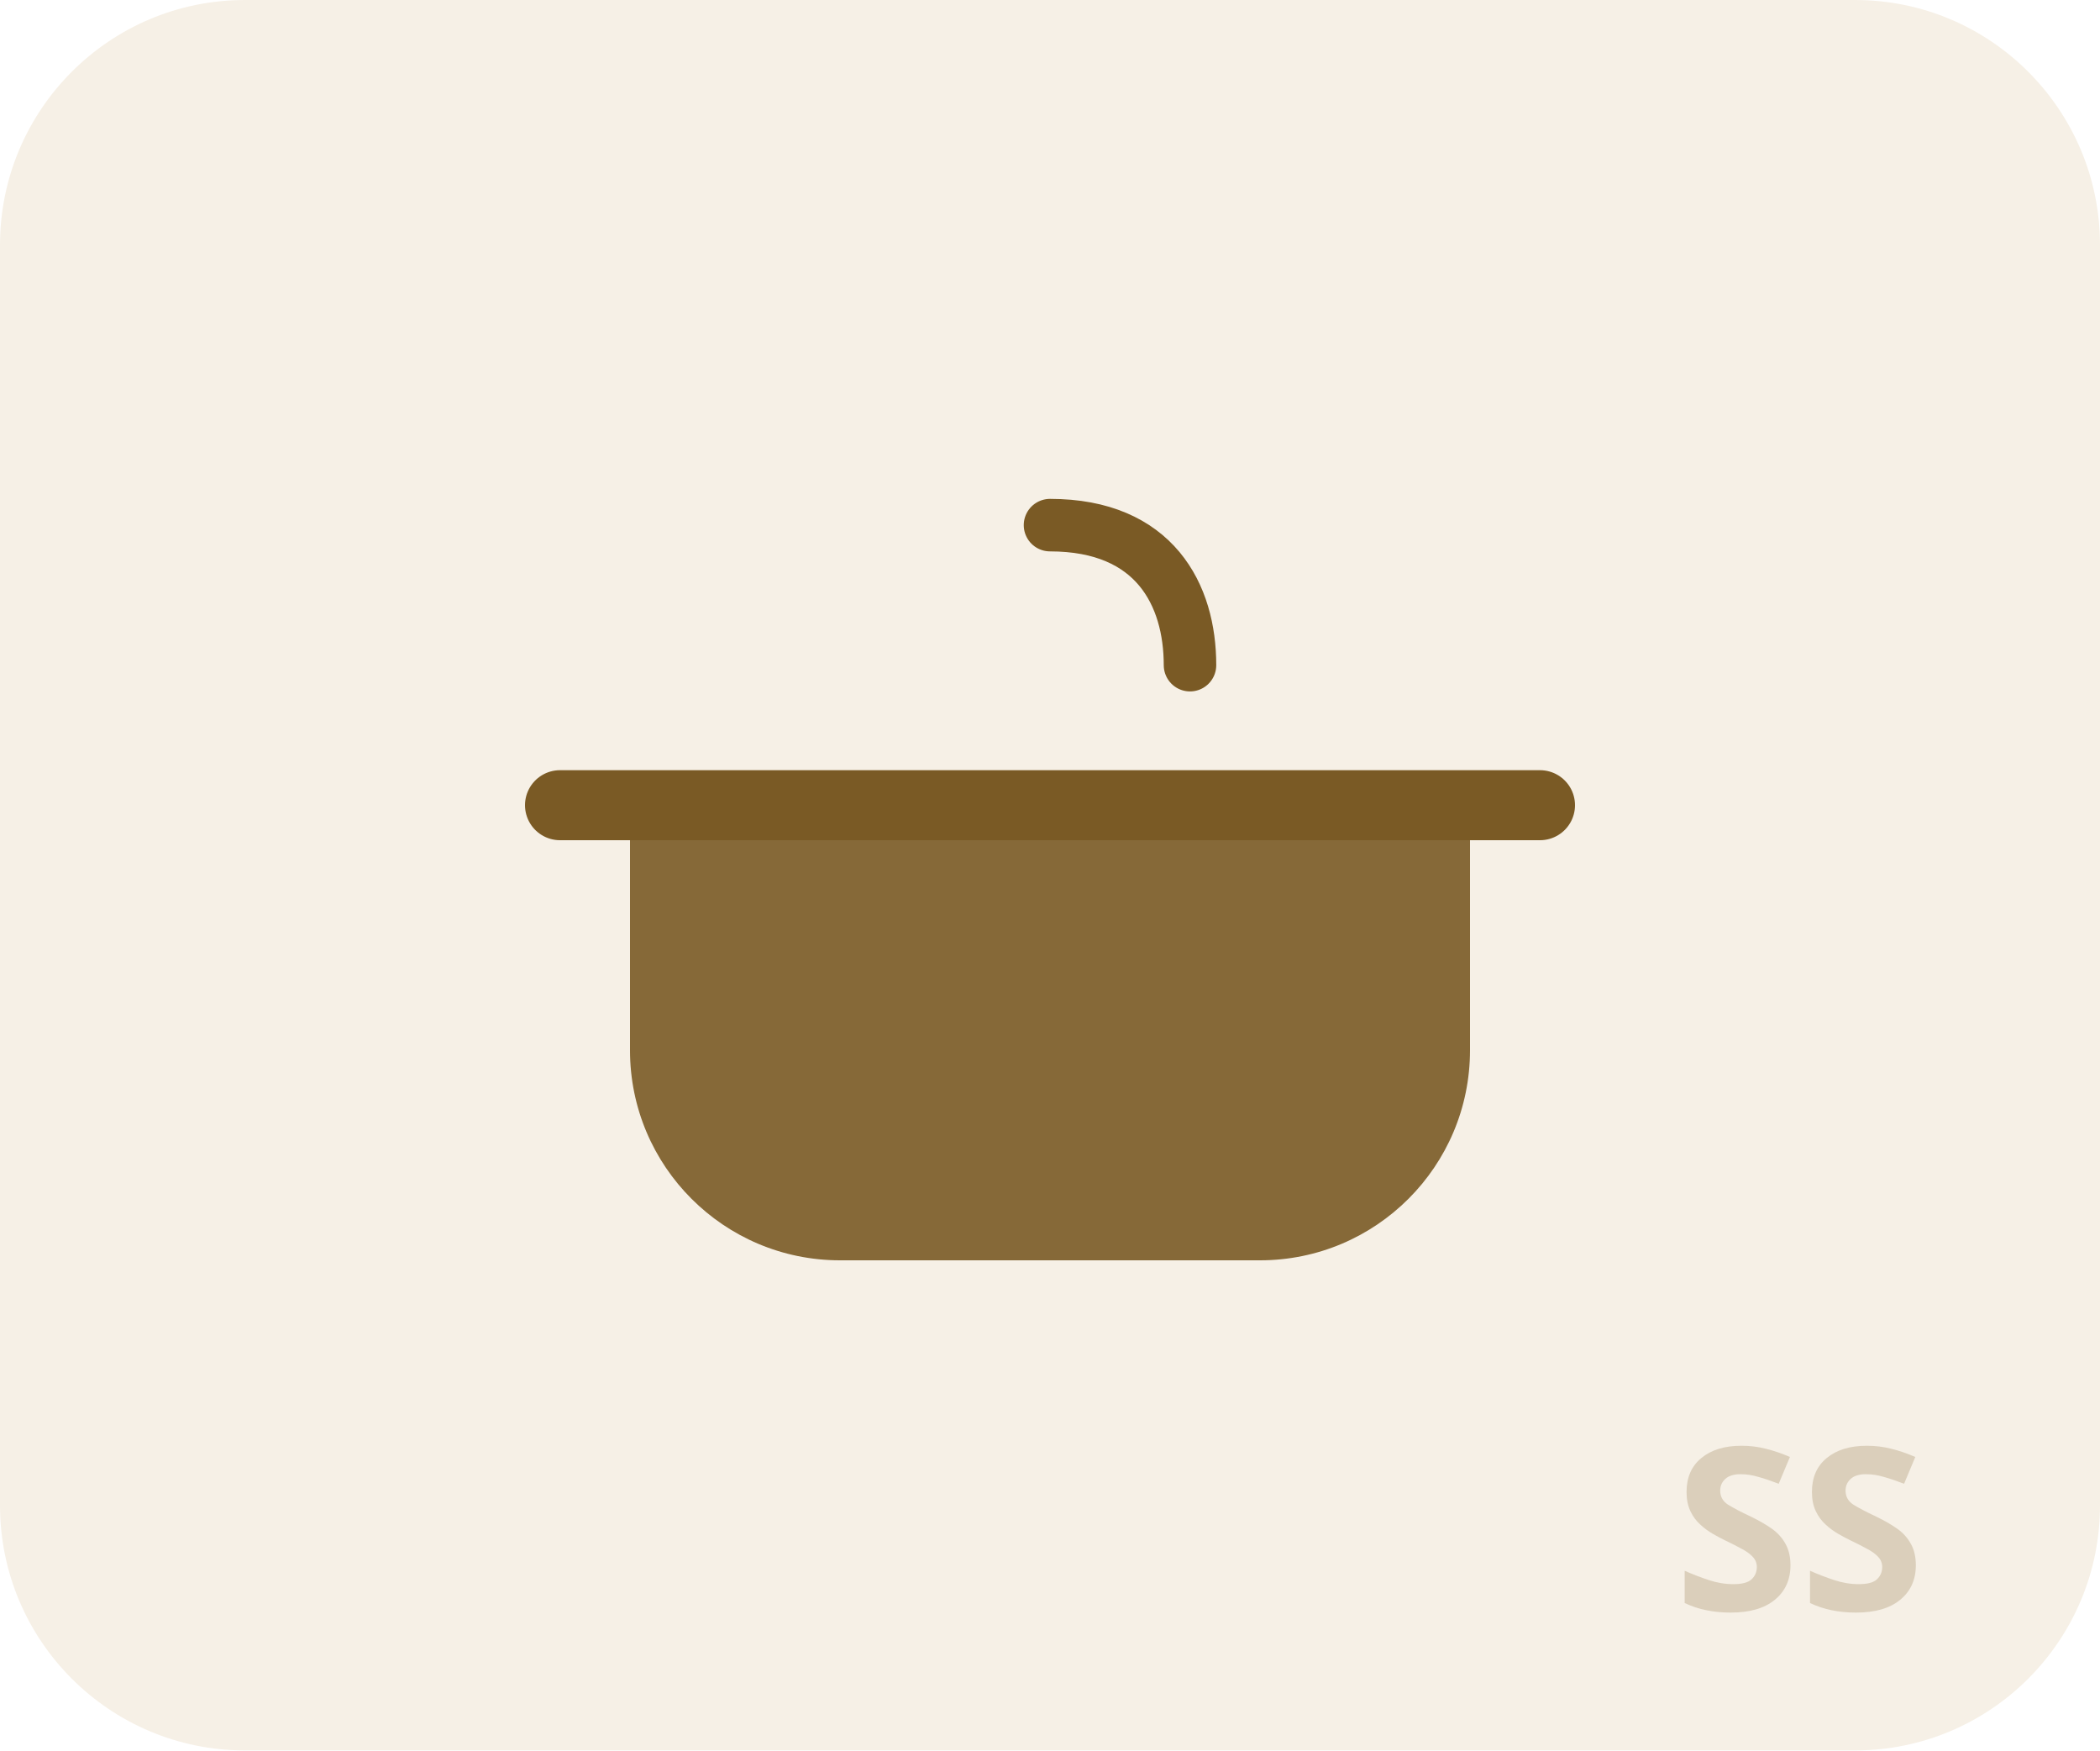
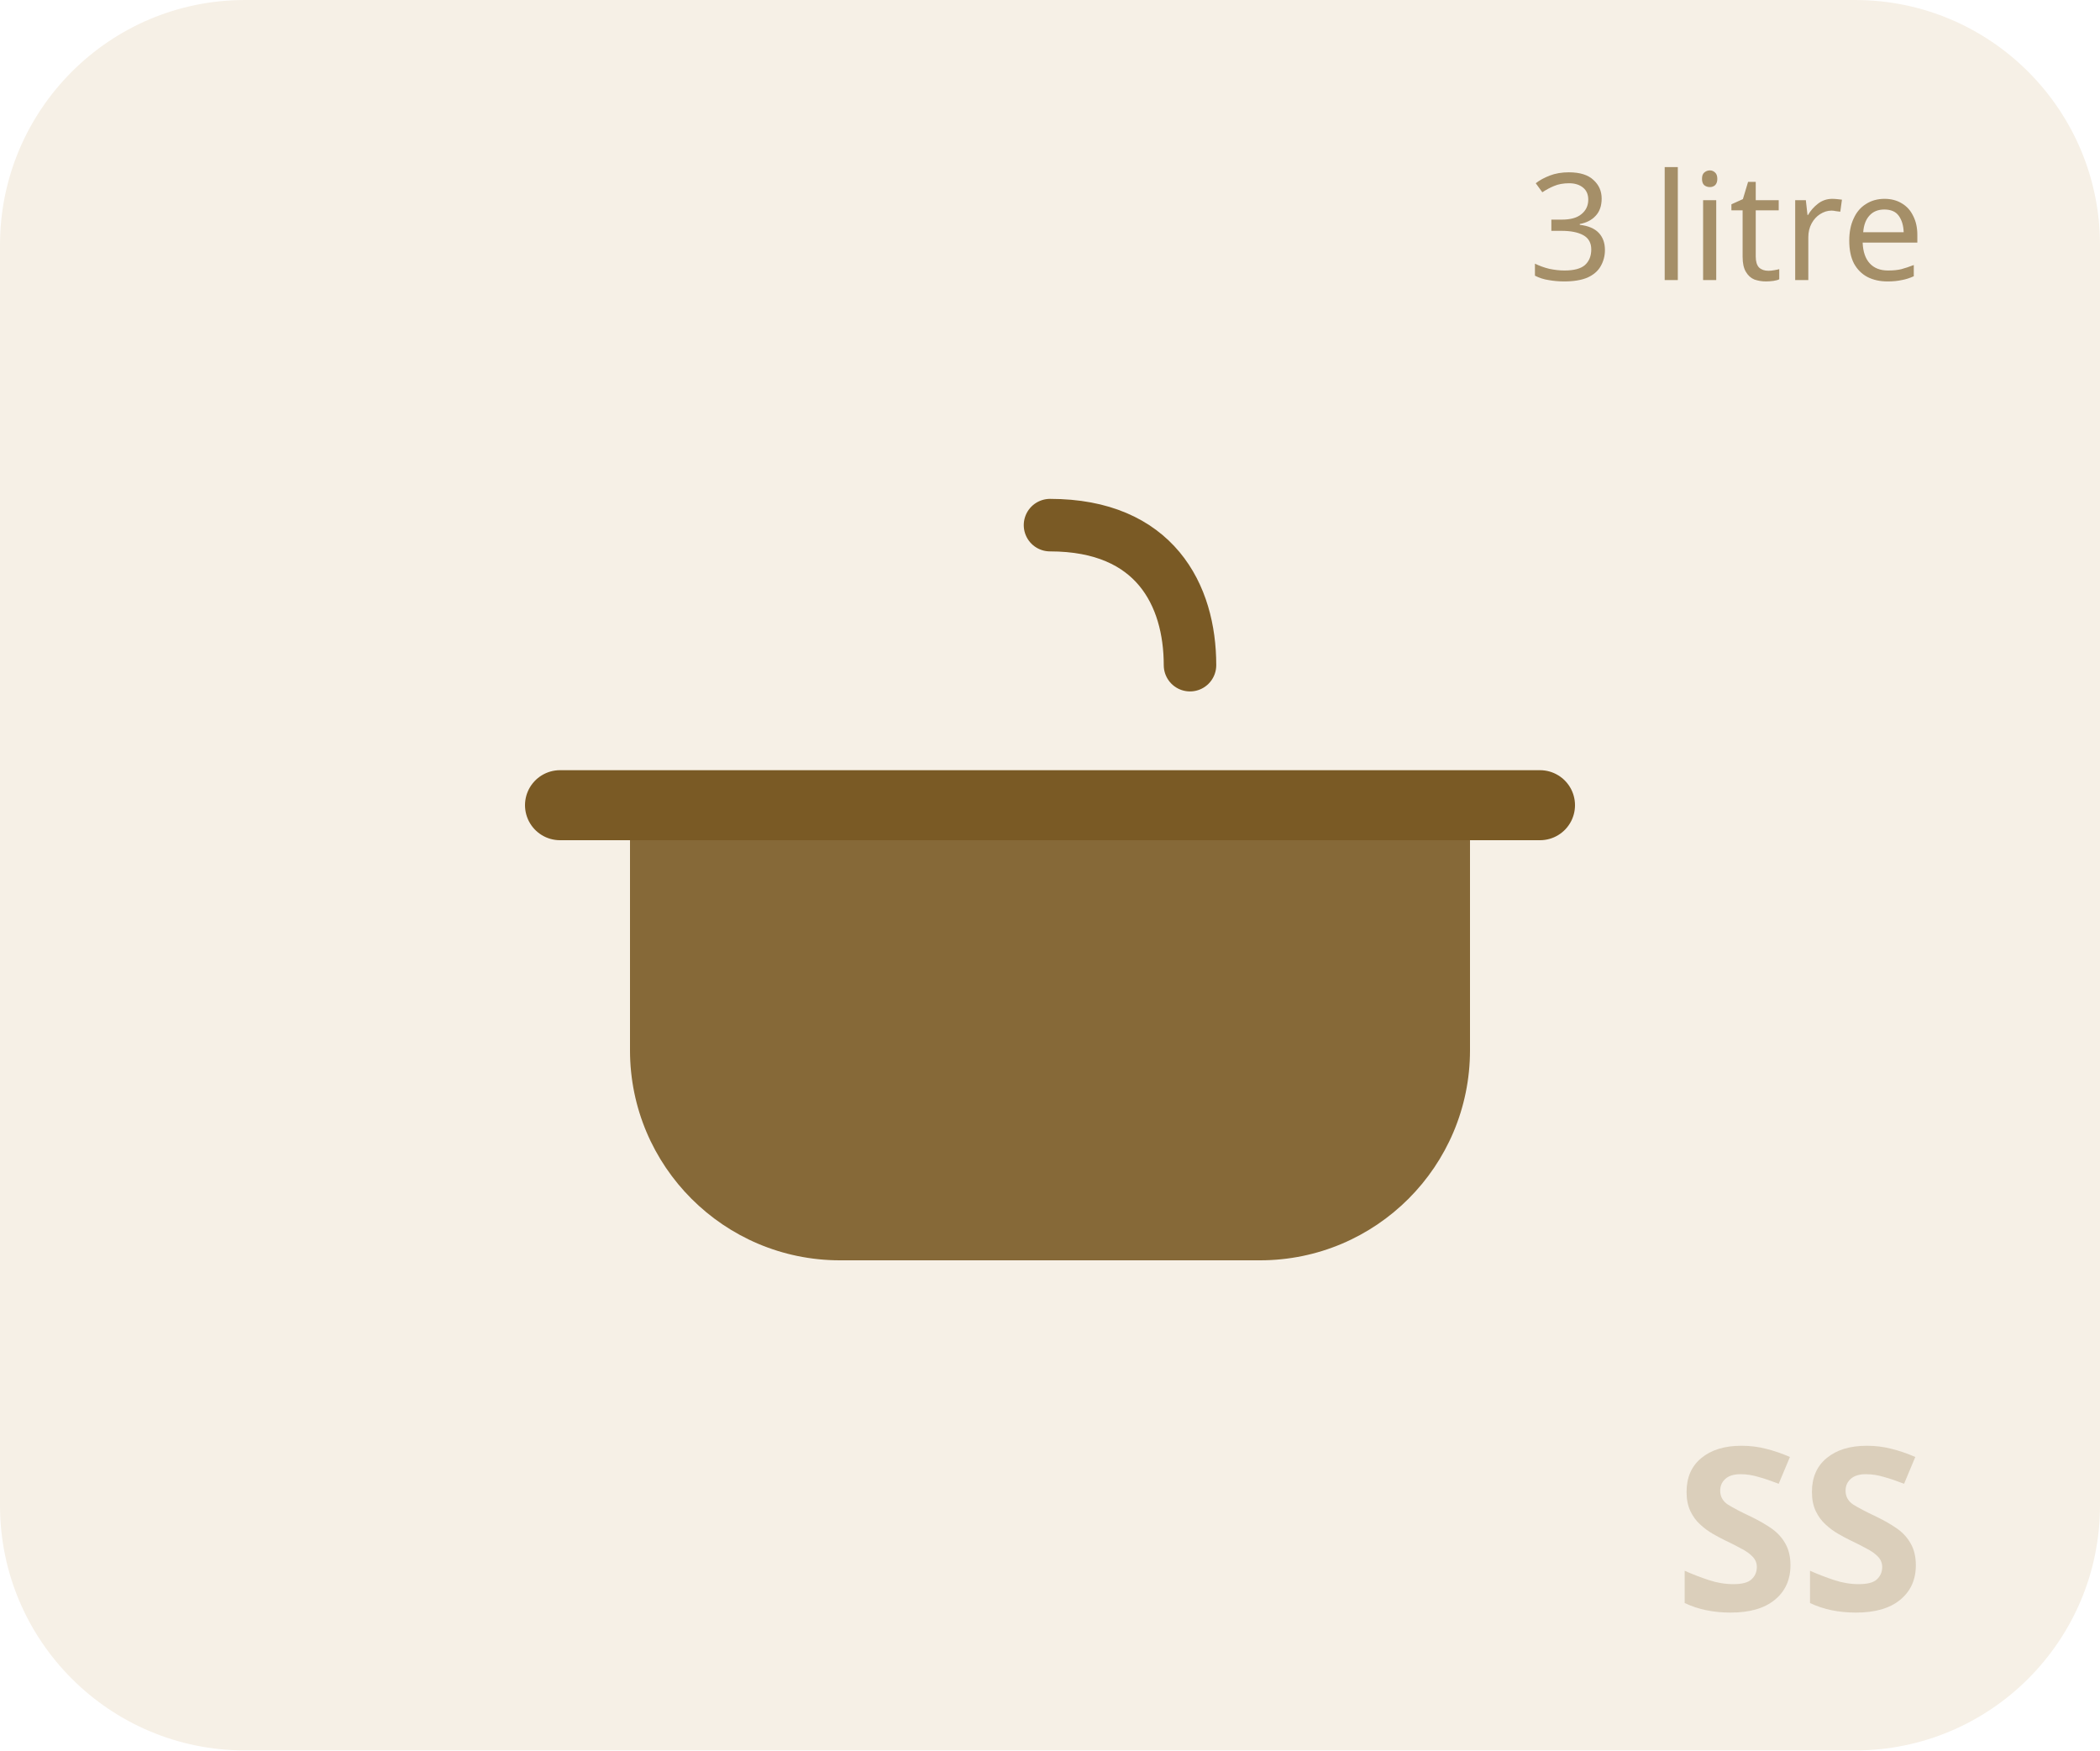
<svg xmlns="http://www.w3.org/2000/svg" viewBox="0 0 120 100" role="img" aria-label="Stainless Steel Cooker 3 L">
  <rect width="120" height="100" rx="14" fill="#f6f0e6" />
  <g transform="translate(4 2)">
    <path d="M32 44h48v14a12 12 0 0 1-12 12H44a12 12 0 0 1-12-12z" fill="#7a5a25" opacity=".9" />
    <path d="M28 44h56" stroke="#7a5a25" stroke-width="4" stroke-linecap="round" />
    <path d="M56 28c6 0 8 4 8 8" stroke="#7a5a25" stroke-width="3" fill="none" stroke-linecap="round" />
  </g>
-   <text x="110" y="16" text-anchor="end" font-family="system-ui,sans-serif" font-size="8.5" fill="#7a5a25" opacity=".65" />
+   <text x="110" y="16" text-anchor="end" font-family="system-ui,sans-serif" font-size="8.5" fill="#7a5a25" opacity=".65">3 litre</text>
  <text x="110" y="92" text-anchor="end" font-family="system-ui,sans-serif" font-size="13" font-weight="800" fill="#7a5a25" opacity=".22">SS</text>
</svg>
